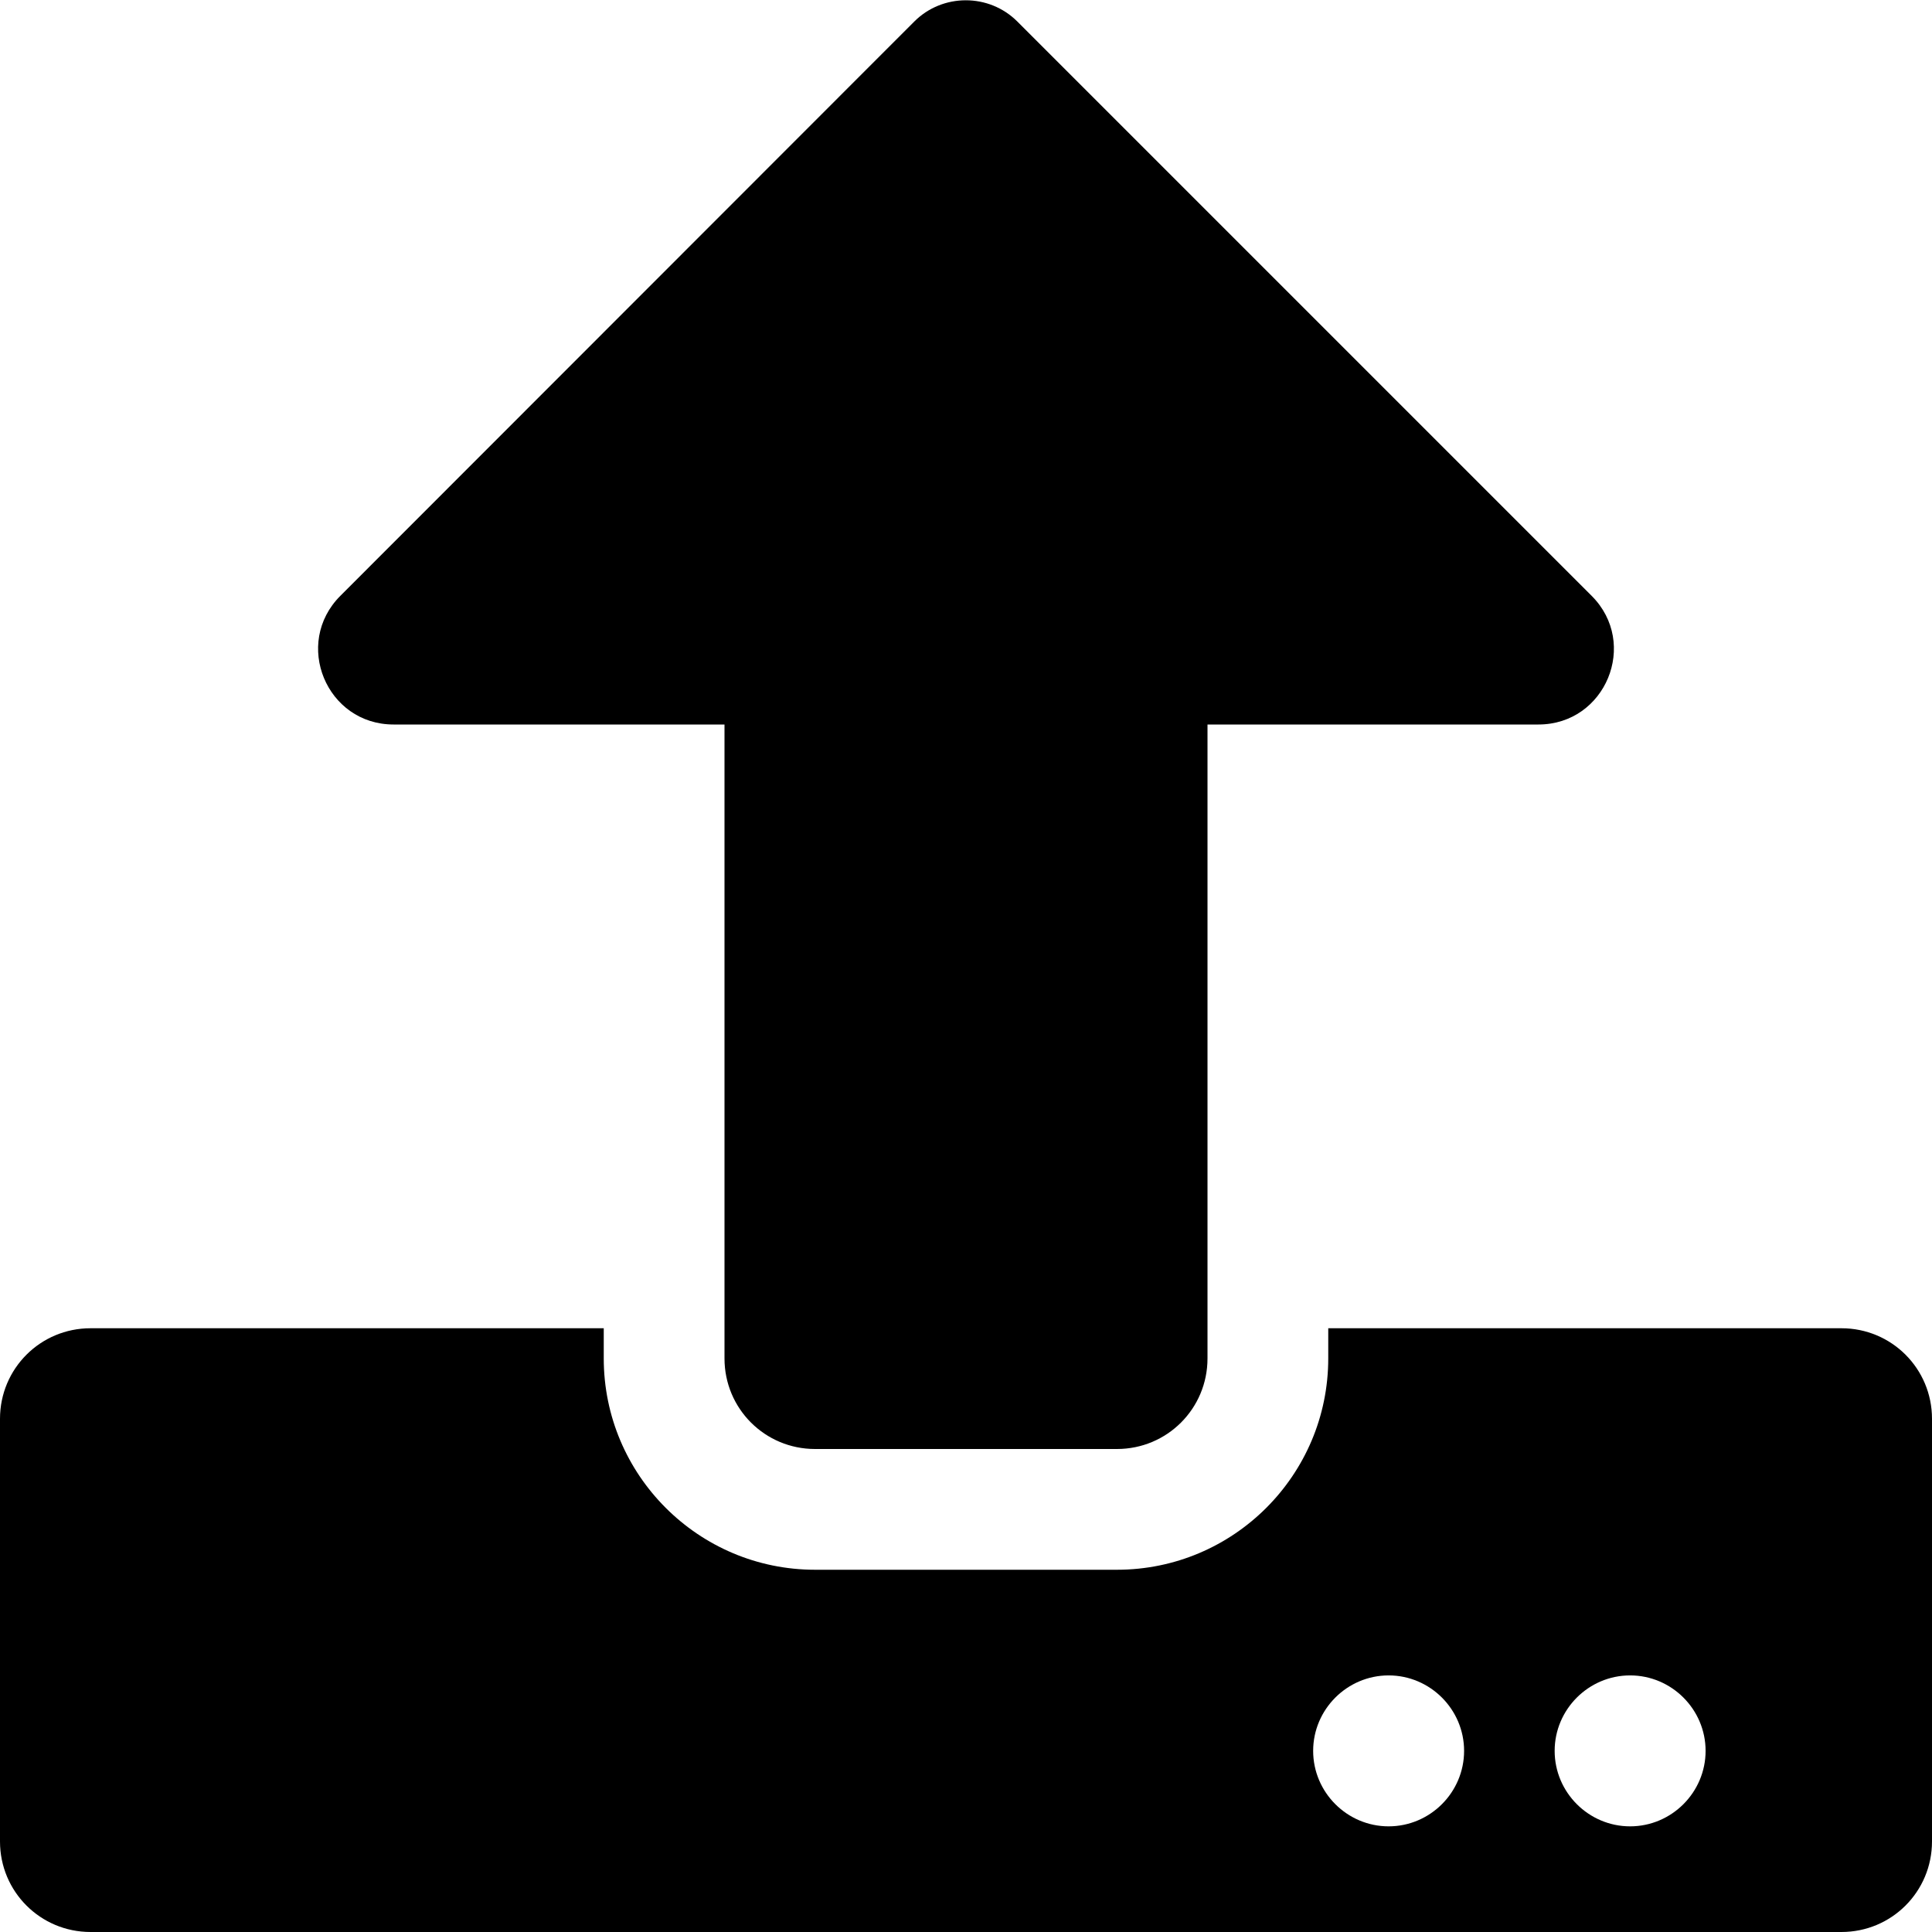
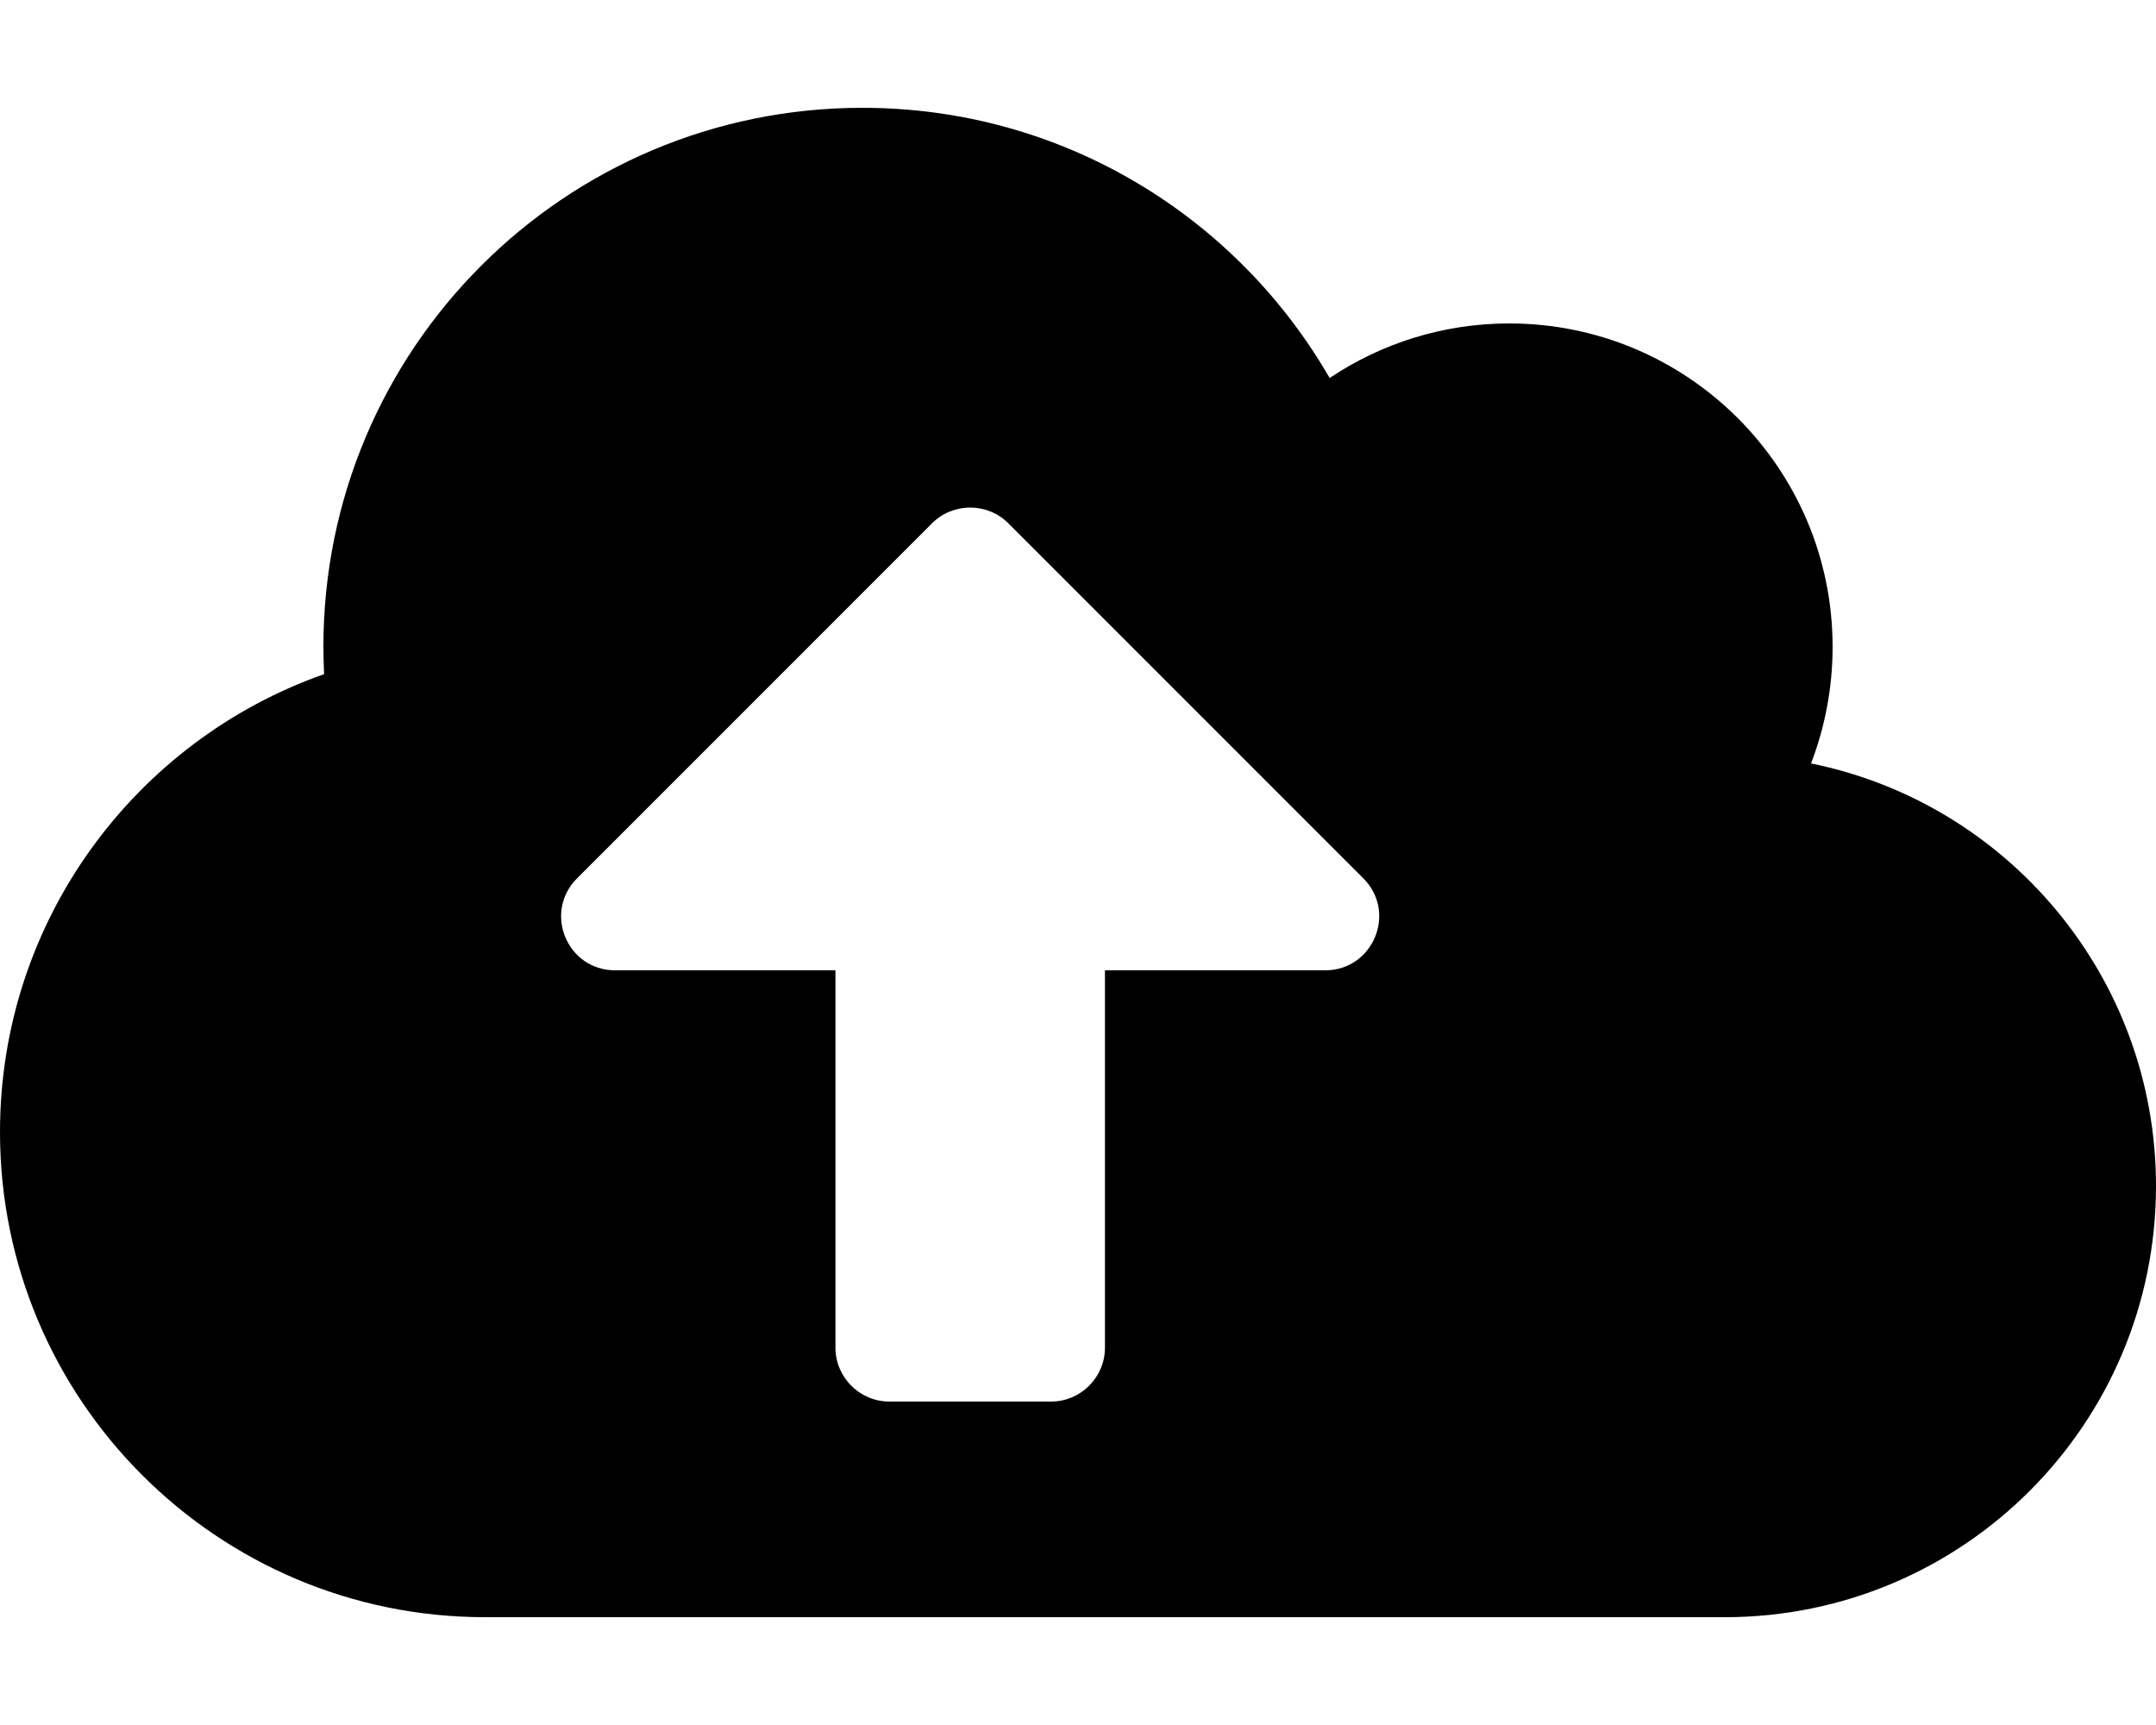
- <svg xmlns="http://www.w3.org/2000/svg" aria-hidden="true" focusable="false" data-prefix="fas" data-icon="upload" class="svg-inline--fa fa-upload fa-w-16" role="img" viewBox="0 0 512 512">
-   <path fill="currentColor" d="M296 384h-80c-13.3 0-24-10.7-24-24V192h-87.7c-17.8 0-26.7-21.5-14.1-34.1L242.3 5.7c7.5-7.5 19.8-7.5 27.3 0l152.2 152.2c12.6 12.6 3.7 34.1-14.1 34.1H320v168c0 13.3-10.7 24-24 24zm216-8v112c0 13.3-10.7 24-24 24H24c-13.3 0-24-10.7-24-24V376c0-13.3 10.7-24 24-24h136v8c0 30.9 25.1 56 56 56h80c30.9 0 56-25.1 56-56v-8h136c13.3 0 24 10.7 24 24zm-124 88c0-11-9-20-20-20s-20 9-20 20 9 20 20 20 20-9 20-20zm64 0c0-11-9-20-20-20s-20 9-20 20 9 20 20 20 20-9 20-20z" />
+ <svg xmlns="http://www.w3.org/2000/svg" aria-hidden="true" focusable="false" data-prefix="fas" data-icon="cloud-upload-alt" class="svg-inline--fa fa-cloud-upload-alt fa-w-20" role="img" viewBox="0 0 640 512">
+   <path fill="currentColor" d="M537.6 226.6c4.1-10.7 6.4-22.4 6.4-34.6 0-53-43-96-96-96-19.7 0-38.1 6-53.3 16.2C367 64.2 315.3 32 256 32c-88.4 0-160 71.6-160 160 0 2.7.1 5.4.2 8.1C40.2 219.8 0 273.2 0 336c0 79.5 64.5 144 144 144h368c70.7 0 128-57.3 128-128 0-61.9-44-113.6-102.4-125.4zM393.4 288H328v112c0 8.8-7.2 16-16 16h-48c-8.8 0-16-7.2-16-16V288h-65.4c-14.3 0-21.4-17.2-11.3-27.3l105.4-105.4c6.2-6.2 16.4-6.2 22.6 0l105.4 105.4c10.1 10.1 2.9 27.3-11.3 27.3z" />
</svg>
